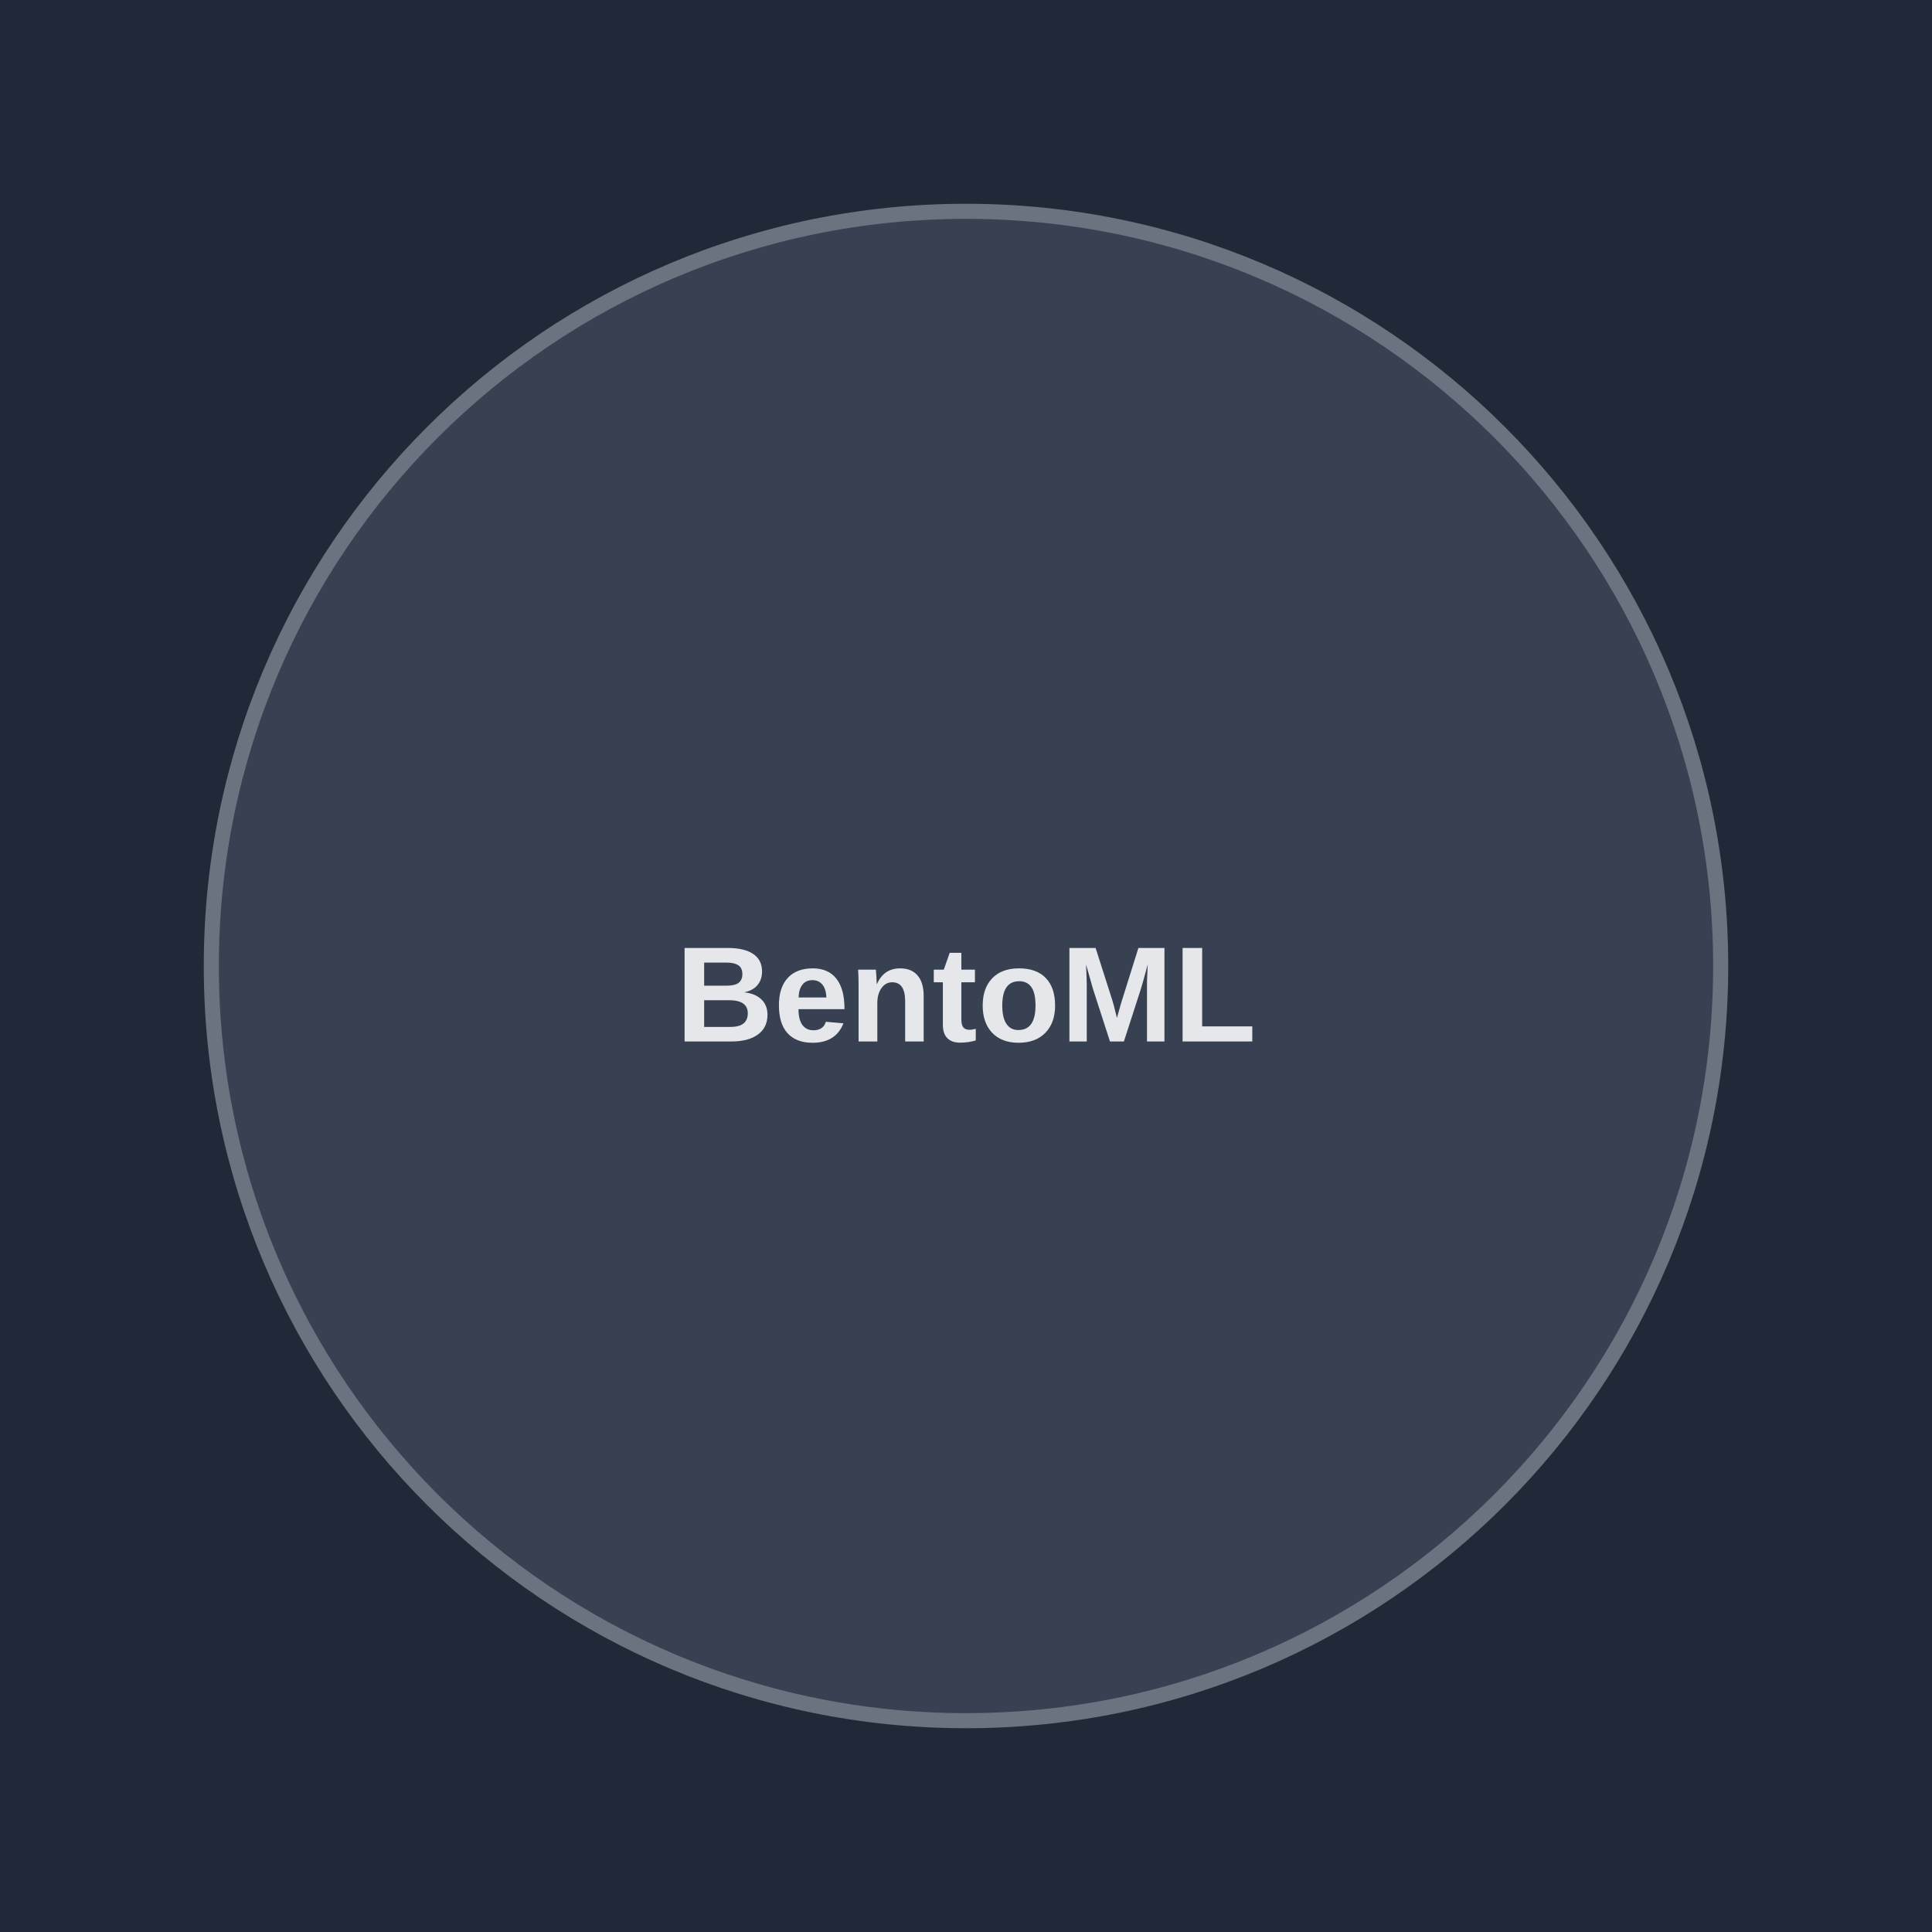
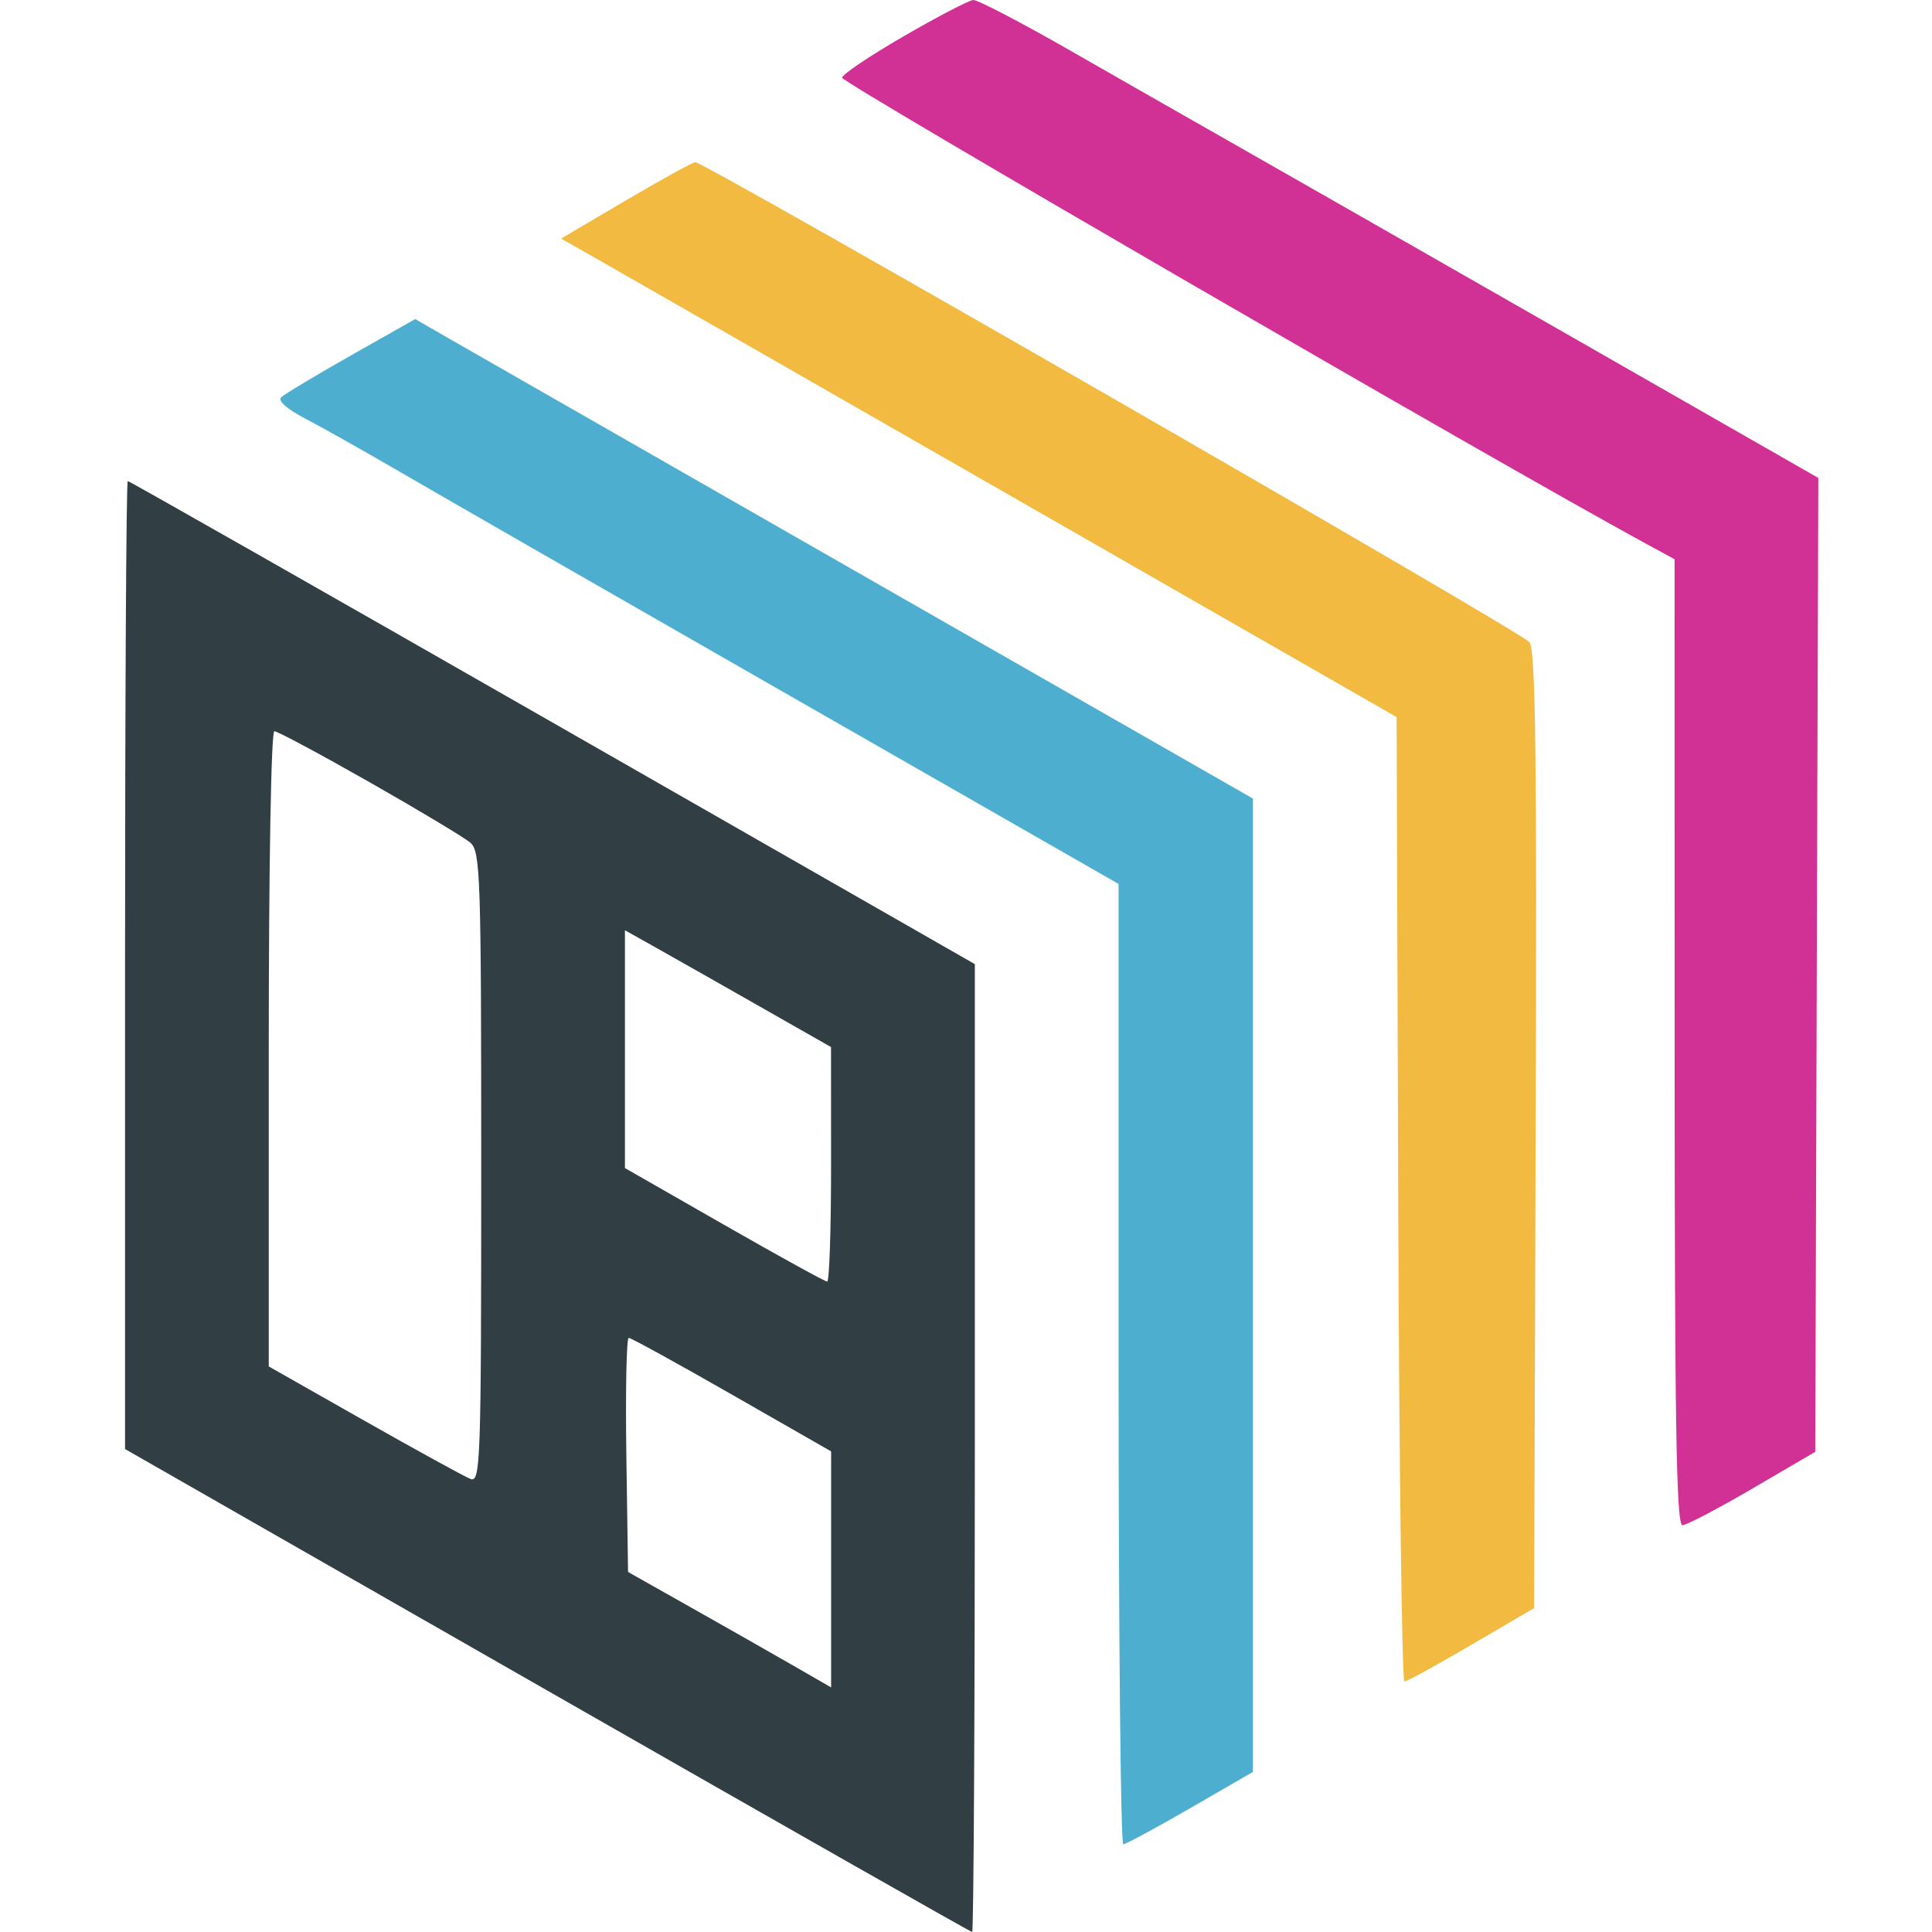
- <svg xmlns="http://www.w3.org/2000/svg" viewBox="0 0 256 256">
-   <rect width="256" height="256" fill="#1f2937" />
-   <circle cx="128" cy="128" r="100" fill="#374151" stroke="#6b7280" stroke-width="2" />
-   <text x="128" y="138" font-family="Arial, sans-serif" font-size="18" font-weight="bold" fill="#e5e7eb" text-anchor="middle">BentoML</text>
+ <svg xmlns="http://www.w3.org/2000/svg" width="309" height="309" fill="none">
+   <path d="M134.681 12.428c.003-.513 4.444-3.501 9.869-6.64C149.976 2.649 154.977.045 155.663 0c.687-.045 7.658 3.59 15.491 8.078a9614.78 9614.78 0 0 0 25.857 14.753c6.389 3.627 30.11 17.173 52.713 30.101L290.82 76.44l-.49 155.757-9.994 5.847c-5.497 3.216-10.555 5.868-11.243 5.894-.989.036-1.251-16.054-1.257-77.225l-.009-77.27-4.738-2.578c-23.465-12.763-128.412-73.6-128.408-74.436Z" fill="#D13195" />
+   <path d="m89.738 38.158 10.353-6.098c5.693-3.354 10.692-6.107 11.107-6.117 1.5-.036 132.193 75.154 133.417 76.758.987 1.293 1.201 17.95.999 78.073l-.256 76.428-9.993 5.848c-5.497 3.216-10.329 5.867-10.738 5.893-.408.025-.858-34.672-.999-77.104l-.256-77.15-60.962-34.943C128.882 60.53 98.814 43.31 95.594 41.482l-5.856-3.324Z" fill="#F2BA41" />
+   <path d="M56.133 56.845c-5.65 3.197-10.68 6.221-11.178 6.72-.543.543.988 1.89 3.81 3.355 2.593 1.345 9.436 5.197 15.207 8.558 5.772 3.361 33.992 19.564 62.711 36.005l52.217 29.893v76.81c0 42.245.338 76.799.75 76.786.411-.012 5.246-2.621 10.743-5.798l9.994-5.776V127.719l-61.462-35.162a123519 123519 0 0 1-66.99-38.342l-5.53-3.182-10.273 5.812Z" fill="#4DAECF" />
+   <path fill-rule="evenodd" clip-rule="evenodd" d="M20 154.348v77.41l67.528 38.621C124.668 291.62 155.25 309 155.486 309c.235 0 .428-34.829.428-77.399v-77.4L88.391 115.57C51.253 94.323 20.673 76.939 20.434 76.939c-.24 0-.434 34.834-.434 77.409Zm55.215-19.58c-.962-.823-8.205-5.169-16.095-9.658-7.89-4.489-14.75-8.161-15.24-8.161-.515 0-.895 21.594-.895 50.8v50.799l15.279 8.666c8.403 4.767 16.048 8.963 16.99 9.324 1.6.615 1.71-2.583 1.71-49.808 0-46.826-.126-50.574-1.749-51.962Zm45.514 25.761 12.183 6.934.008 18.755c.005 10.315-.275 18.755-.621 18.755-.347 0-7.767-4.086-16.489-9.078l-15.86-9.076v-38.032l4.297 2.403a4071.6 4071.6 0 0 1 16.482 9.339Zm12.2 71.6-15.86-9.077c-8.723-4.992-16.153-9.077-16.512-9.077-.359 0-.529 8.425-.38 18.723l.272 18.722 9.994 5.634a2546.992 2546.992 0 0 1 16.24 9.231l6.246 3.596v-37.752Z" fill="#313E44" />
</svg>
